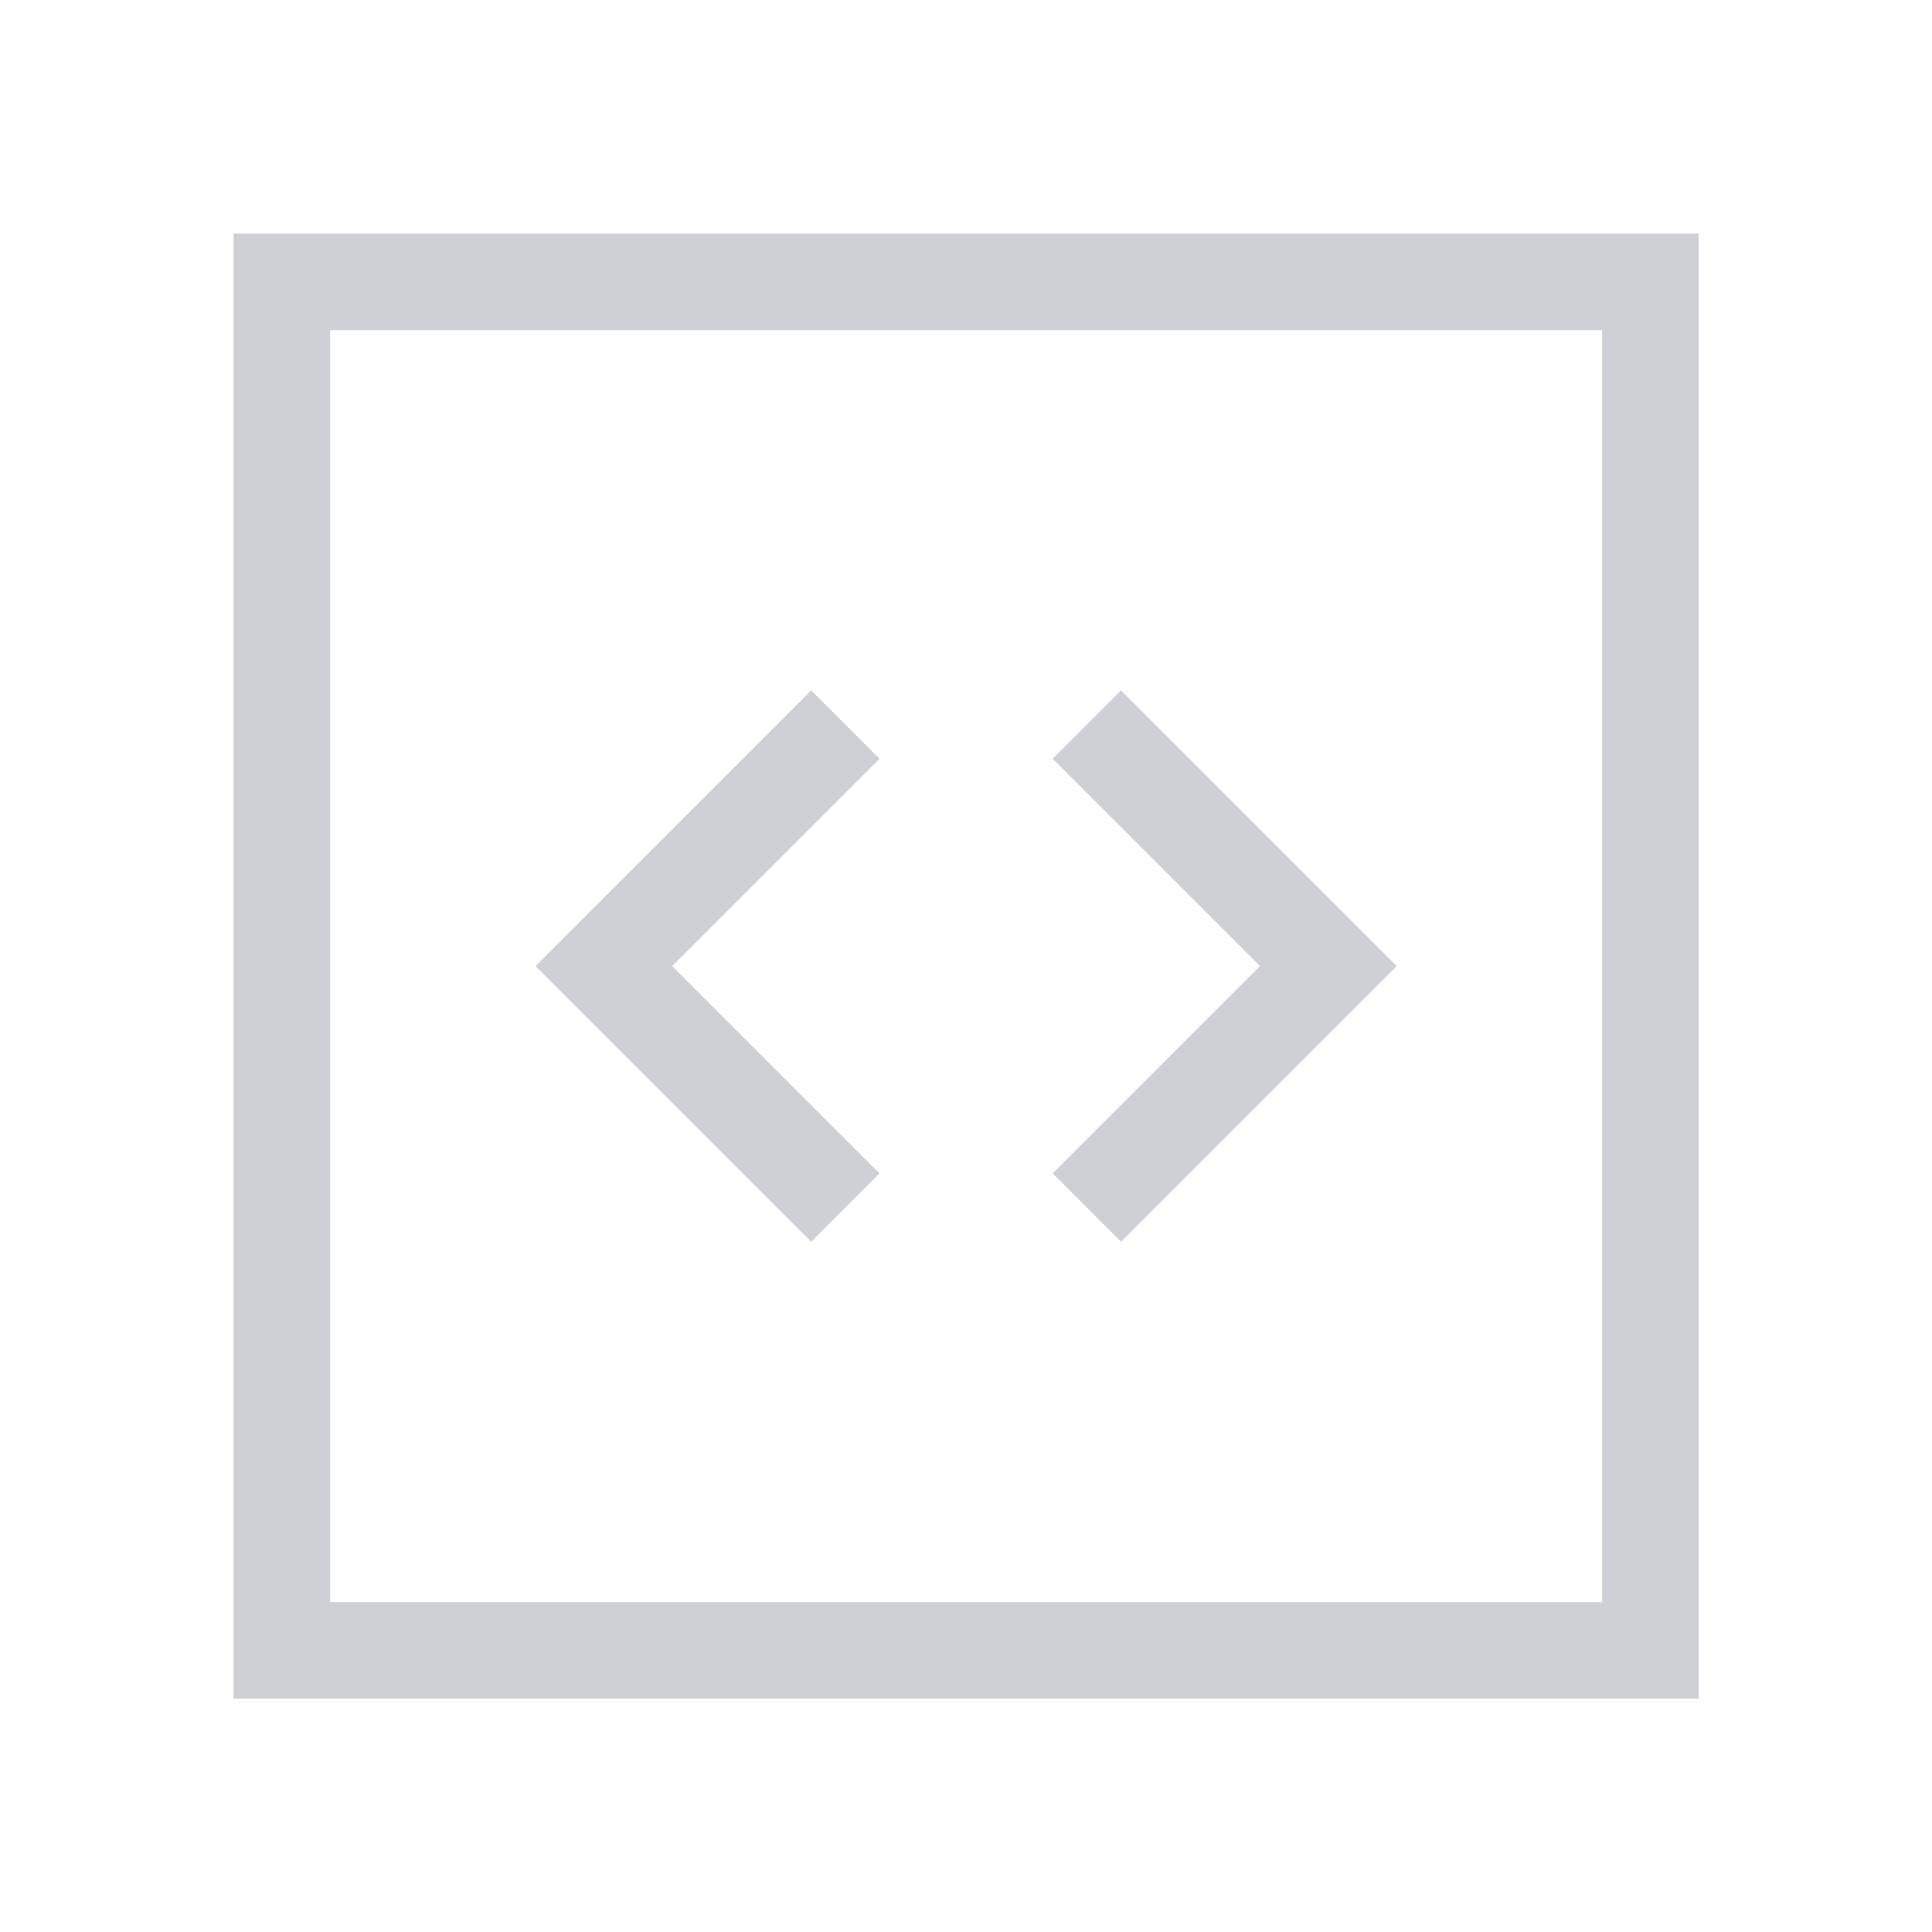
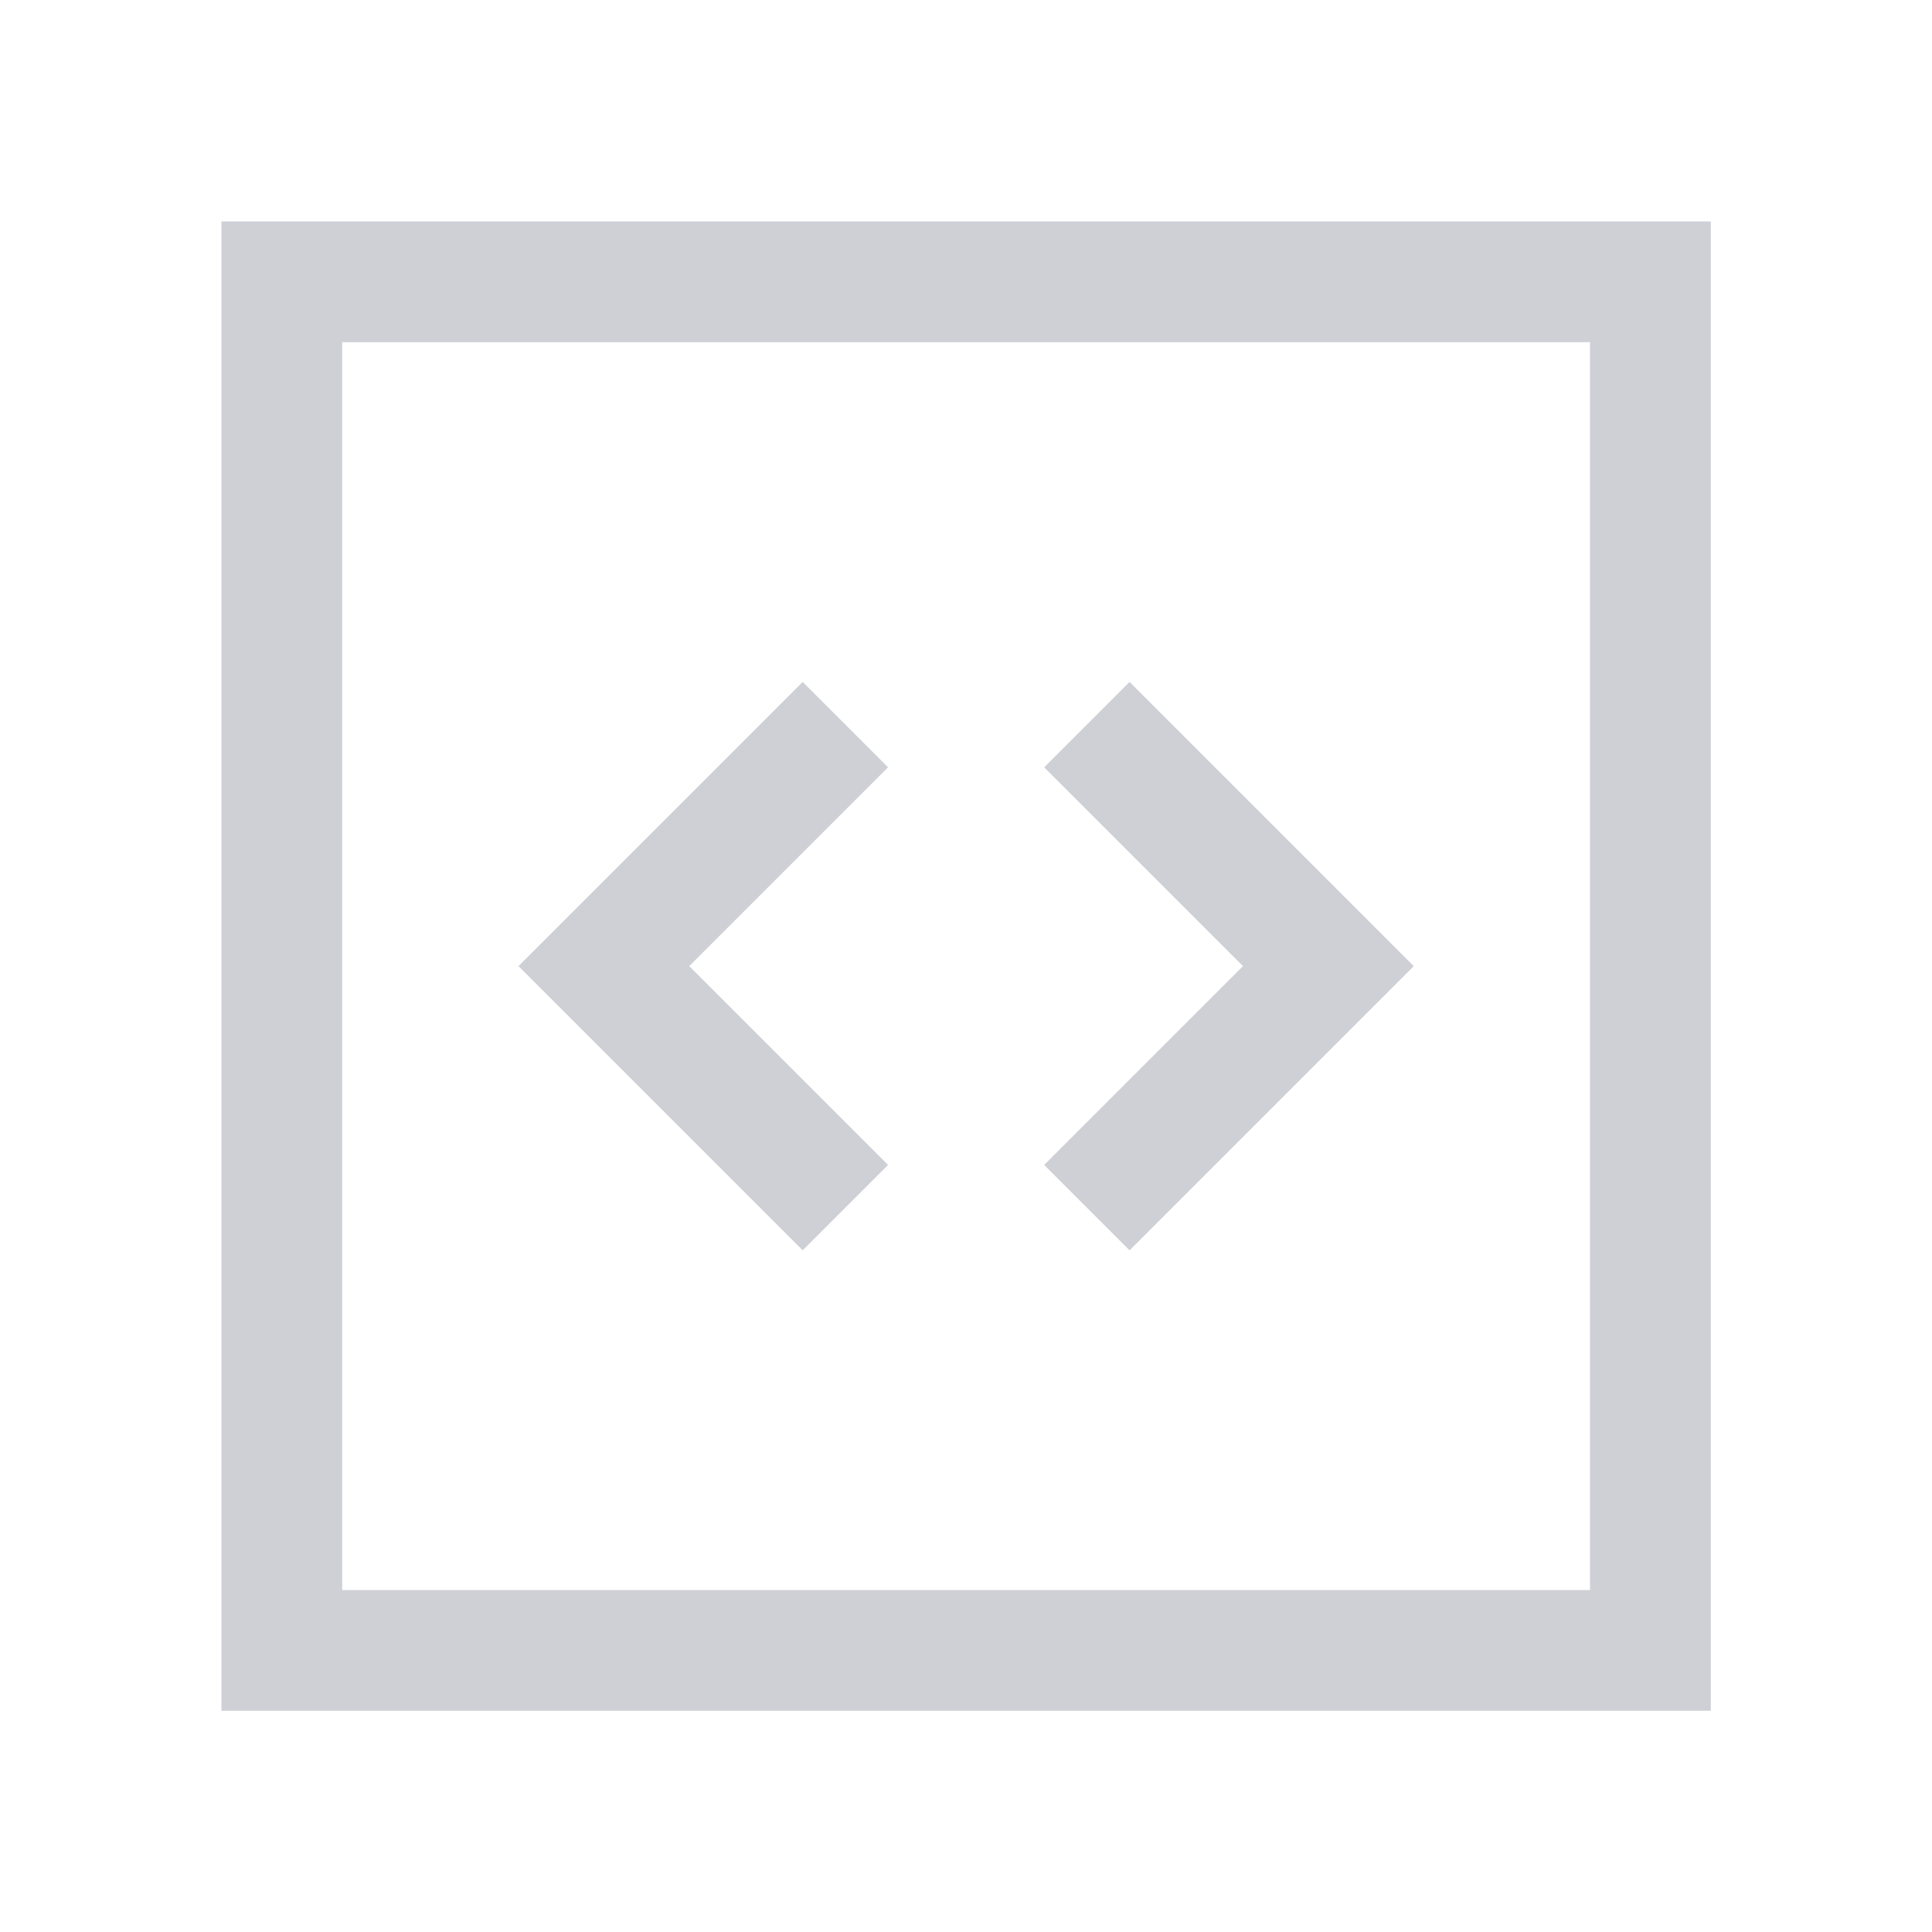
- <svg xmlns="http://www.w3.org/2000/svg" width="16" height="16" viewBox="0 0 20 20" fill="none">
-   <path d="M8.751 7.501L6.251 10.001L8.751 12.501M11.251 7.501L13.751 10.001L11.251 12.501M2.918 2.918H17.085V17.085H2.918V2.918Z" stroke="#CED0D6" />
+ <svg xmlns="http://www.w3.org/2000/svg" width="16" height="16" viewBox="0 0 16 16" fill="none">
+   <path d="M7.001 6.001L5.001 8.001L7.001 10.001M9.001 6.001L11.001 8.001L9.001 10.001M2.334 2.334H13.668V13.668H2.334V2.334Z" stroke="#CED0D6" />
</svg>
